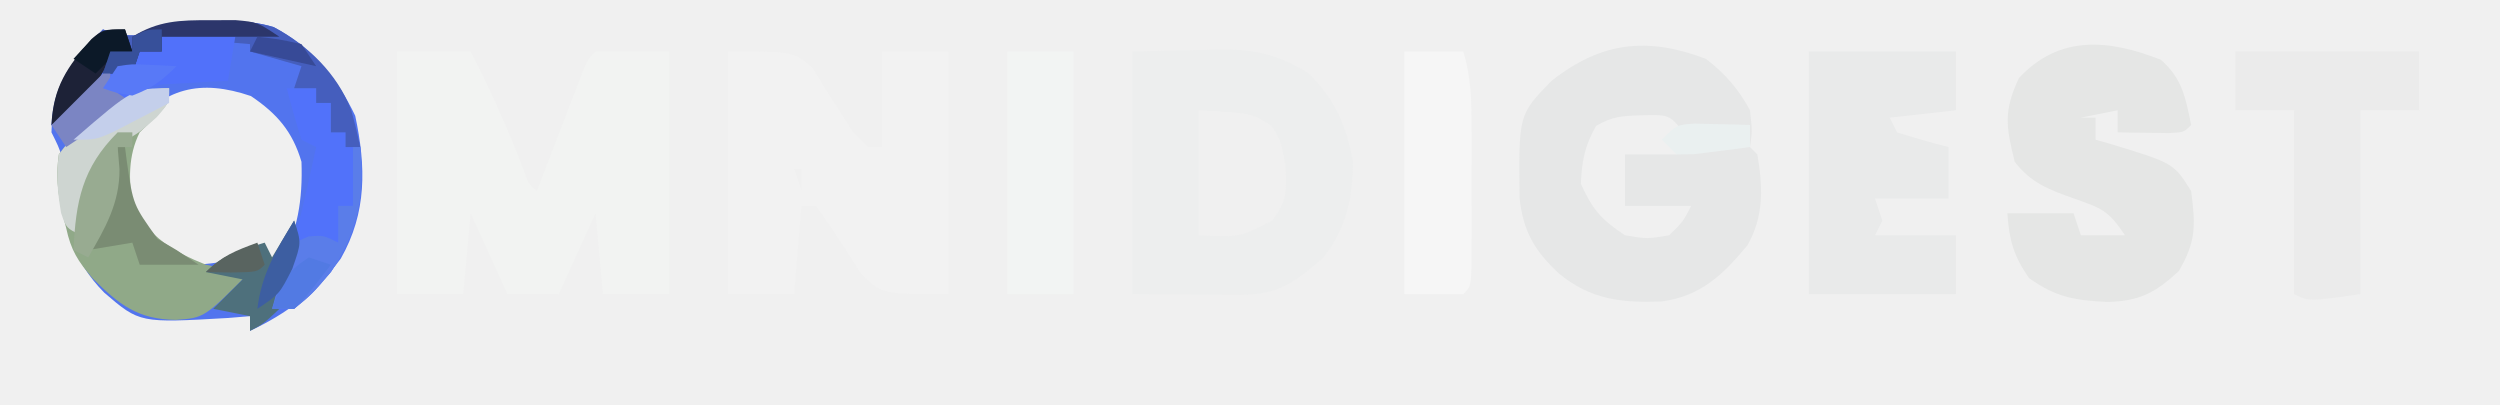
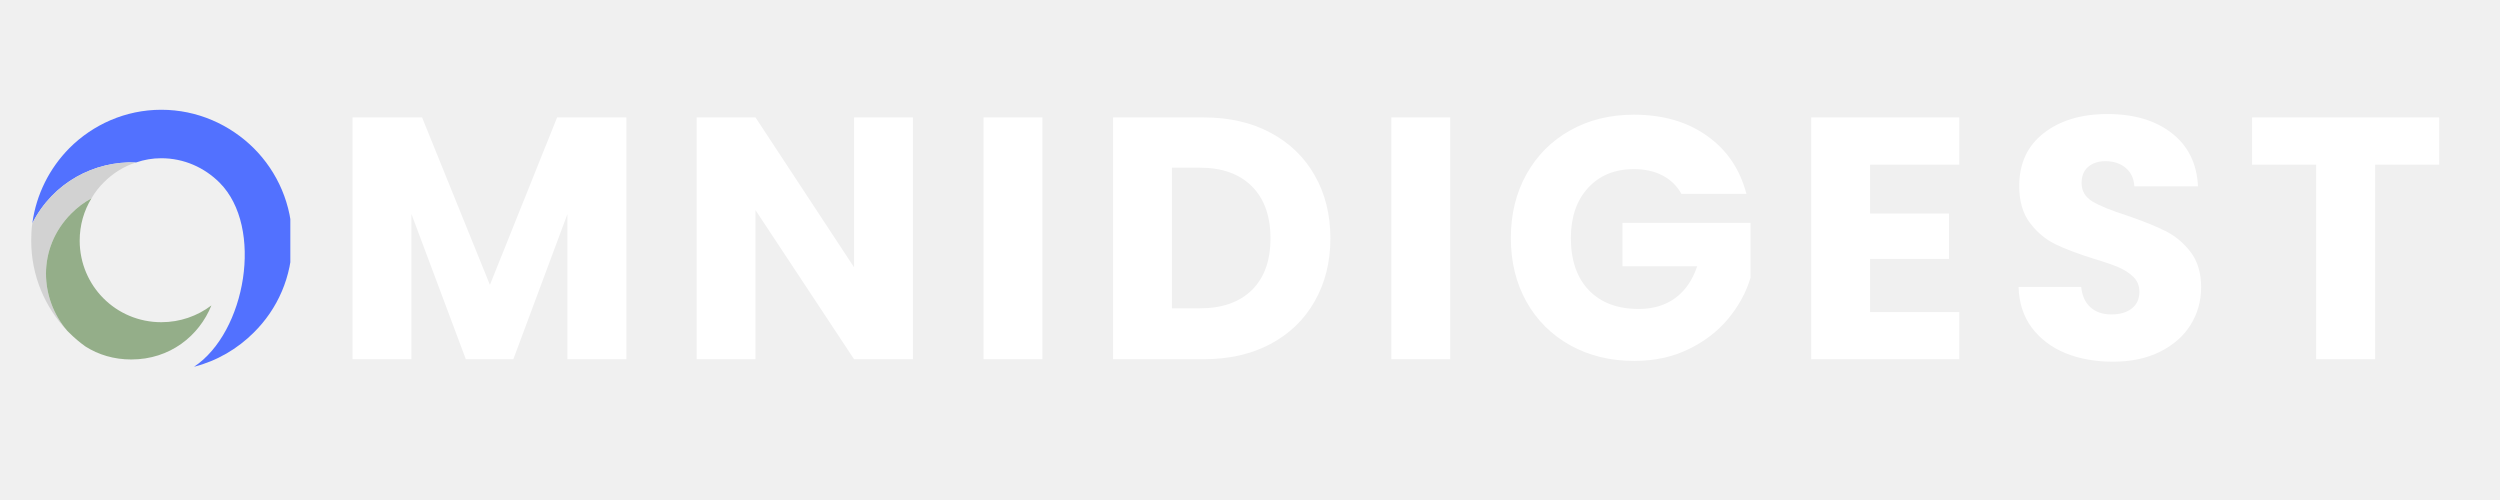
- <svg xmlns="http://www.w3.org/2000/svg" version="1.1" width="340" height="55">
-   <path d="M0 0 C3.3 0 6.6 0 10 0 C12.716 5.237 15.057 10.487 17.168 15.996 C17.835 17.962 17.835 17.962 19 19 C19.207 18.46 19.414 17.92 19.627 17.364 C20.561 14.929 21.499 12.496 22.438 10.062 C22.763 9.212 23.088 8.362 23.424 7.486 C23.736 6.677 24.049 5.869 24.371 5.035 C24.659 4.286 24.947 3.537 25.244 2.766 C26 1 26 1 27 0 C30.3 0 33.6 0 37 0 C37 10.89 37 21.78 37 33 C34.03 33 31.06 33 28 33 C27.67 29.37 27.34 25.74 27 22 C25.35 25.63 23.7 29.26 22 33 C19.69 33 17.38 33 15 33 C13.35 29.37 11.7 25.74 10 22 C9.67 25.63 9.34 29.26 9 33 C6.03 33 3.06 33 0 33 C0 22.11 0 11.22 0 0 Z " fill="#F2F3F2" transform="translate(54,7)" />
-   <path d="M0 0 C5.141 2.724 8.605 6.872 11.082 12.062 C12.549 18.997 12.683 25.209 9.109 31.492 C5.839 35.936 1.73 38.984 -3.23 41.312 C-3.23 40.653 -3.23 39.992 -3.23 39.312 C-4.22 39.394 -5.21 39.475 -6.23 39.559 C-18.234 40.247 -18.234 40.247 -23.043 36.125 C-27.425 31.685 -28.44 27.165 -28.793 21.062 C-28.703 17.371 -28.703 17.371 -30.23 14.312 C-30.1 7.812 -27.606 4.715 -23.23 0.312 C-22.364 0.622 -22.364 0.622 -21.48 0.938 C-14.703 2.067 -7.869 -2.425 0 0 Z M-19.605 14.062 C-20.756 18.206 -21.341 22.22 -19.285 26.094 C-16.737 29.363 -14.277 31.424 -10.23 32.312 C-7.131 31.991 -7.131 31.991 -4.23 31.312 C-1.23 31.312 -1.23 31.312 0.77 32.312 C3.276 27.806 3.951 23.445 3.77 18.312 C2.555 14.203 0.467 11.782 -3.105 9.375 C-9.946 7.049 -14.986 8.183 -19.605 14.062 Z " fill="#5274EE" transform="translate(37.23047,3.6875)" />
-   <path d="M0 0 C9 0 9 0 11.559 2.336 C12.489 3.84 12.489 3.84 13.438 5.375 C14.395 6.872 14.395 6.872 15.371 8.398 C16.177 9.686 16.177 9.686 17 11 C17.66 11.66 18.32 12.32 19 13 C19.66 13 20.32 13 21 13 C21 8.71 21 4.42 21 0 C23.97 0 26.94 0 30 0 C30 10.89 30 21.78 30 33 C21 33 21 33 18.223 30.375 C17.472 29.27 16.752 28.144 16.062 27 C14.743 24.969 13.395 22.981 12 21 C11.34 21 10.68 21 10 21 C9.67 24.96 9.34 28.92 9 33 C6.03 33 3.06 33 0 33 C0 22.11 0 11.22 0 0 Z M9 16 C9.33 16.99 9.66 17.98 10 19 C10 18.01 10 17.02 10 16 C9.67 16 9.34 16 9 16 Z " fill="#F2F2F2" transform="translate(99,7)" />
-   <path d="M0 0 C2.608 2.001 4.438 4.107 6 7 C6.312 9.875 6.312 9.875 6 12 C6.33 12.33 6.66 12.66 7 13 C7.76 17.433 7.915 21.394 5.648 25.371 C2.3 29.391 -0.665 32.268 -6 33 C-11.487 33.21 -15.674 32.755 -20 29.188 C-23.291 26.11 -24.834 23.495 -25.336 18.977 C-25.469 7.586 -25.469 7.586 -21 3 C-14.237 -2.324 -8.008 -3.027 0 0 Z M-14.938 9.125 C-16.468 11.827 -16.876 13.894 -17 17 C-15.396 20.529 -14.258 21.828 -11 24 C-8 24.5 -8 24.5 -5 24 C-3.087 22.119 -3.087 22.119 -2 20 C-4.97 20 -7.94 20 -11 20 C-11 17.69 -11 15.38 -11 13 C-8.69 13 -6.38 13 -4 13 C-3.67 12.01 -3.34 11.02 -3 10 C-4.996 7.572 -4.996 7.572 -8.938 7.688 C-11.469 7.765 -12.727 7.842 -14.938 9.125 Z " fill="#E6E7E7" transform="translate(232,8)" />
-   <path d="M0 0 C2.846 -0.062 5.692 -0.124 8.625 -0.188 C9.51 -0.215 10.395 -0.242 11.307 -0.27 C16.303 -0.323 19.669 0.238 24 3 C27.627 6.627 29.063 9.973 30 15 C30 19.957 29.079 24.041 26 28 C22.105 31.42 19.811 33.132 14.648 33.098 C13.499 33.094 13.499 33.094 12.326 33.09 C10.865 33.076 10.865 33.076 9.375 33.062 C6.281 33.042 3.188 33.021 0 33 C0 22.11 0 11.22 0 0 Z M9 8 C9 13.61 9 19.22 9 25 C14.62 25.265 14.62 25.265 19 23 C21.097 20.304 20.995 18.907 20.812 15.438 C20.208 12.163 20.208 12.163 18.938 10.125 C16.208 8.372 16.208 8.372 9 8 Z " fill="#EDEEEE" transform="translate(154,7)" />
-   <path d="M0 0 C2.927 2.583 3.347 5.126 4.125 8.875 C3.125 9.875 3.125 9.875 1.059 9.973 C0.235 9.961 -0.589 9.949 -1.438 9.938 C-2.264 9.928 -3.09 9.919 -3.941 9.91 C-4.579 9.899 -5.218 9.887 -5.875 9.875 C-5.875 8.885 -5.875 7.895 -5.875 6.875 C-7.525 7.205 -9.175 7.535 -10.875 7.875 C-10.215 7.875 -9.555 7.875 -8.875 7.875 C-8.875 8.865 -8.875 9.855 -8.875 10.875 C-8.272 11.045 -7.668 11.215 -7.047 11.391 C1.753 14.059 1.753 14.059 4.125 17.875 C4.718 22.548 4.819 24.693 2.438 28.75 C-0.768 31.695 -2.841 32.818 -7.242 32.941 C-11.694 32.723 -14.254 32.319 -17.938 29.688 C-20.043 26.63 -20.619 24.549 -20.875 20.875 C-17.905 20.875 -14.935 20.875 -11.875 20.875 C-11.545 21.865 -11.215 22.855 -10.875 23.875 C-8.895 23.875 -6.915 23.875 -4.875 23.875 C-7.145 20.47 -8.084 20.189 -11.812 18.875 C-15.197 17.679 -17.651 16.763 -19.875 13.875 C-21.061 9.052 -21.411 7.034 -19.312 2.5 C-13.785 -3.453 -7.042 -2.756 0 0 Z " fill="#E5E6E5" transform="translate(293.875,8.125)" />
-   <path d="M0 0 C6.6 0 13.2 0 20 0 C20 2.64 20 5.28 20 8 C15.545 8.495 15.545 8.495 11 9 C11.33 9.66 11.66 10.32 12 11 C14.314 11.731 16.648 12.401 19 13 C19 15.31 19 17.62 19 20 C15.7 20 12.4 20 9 20 C9.33 20.99 9.66 21.98 10 23 C9.67 23.66 9.34 24.32 9 25 C12.63 25 16.26 25 20 25 C20 27.64 20 30.28 20 33 C13.4 33 6.8 33 0 33 C0 22.11 0 11.22 0 0 Z " fill="#E9EAEA" transform="translate(246,7)" />
-   <path d="M0 0 C8.25 0 16.5 0 25 0 C25 2.64 25 5.28 25 8 C22.36 8 19.72 8 17 8 C17 16.25 17 24.5 17 33 C10 34 10 34 8 33 C8 24.75 8 16.5 8 8 C5.36 8 2.72 8 0 8 C0 5.36 0 2.72 0 0 Z " fill="#EBEBEB" transform="translate(304,7)" />
-   <path d="M0 0 C0 2 0 2 -1.938 4 C-2.618 4.66 -3.299 5.32 -4 6 C-5.605 9.211 -5.476 12.517 -5 16 C-2.502 20.323 0.412 22.165 5 24 C8.237 24.708 8.237 24.708 11 25 C4.762 31.238 4.762 31.238 0.938 31.5 C-4.245 31.459 -6.818 29.425 -10.406 25.852 C-12.398 23.538 -13.37 22.011 -14 19 C-14.2 18.246 -14.4 17.492 -14.605 16.715 C-15.163 13.938 -15.407 11.809 -15 9 C-11.497 4.277 -6.019 0 0 0 Z " fill="#90A988" transform="translate(23,12)" />
-   <path d="M0 0 C2.97 0 5.94 0 9 0 C9 10.89 9 21.78 9 33 C6.03 33 3.06 33 0 33 C0 22.11 0 11.22 0 0 Z " fill="#F2F4F3" transform="translate(137,7)" />
-   <path d="M0 0 C2.64 0 5.28 0 8 0 C9.087 3.527 9.129 6.802 9.133 10.48 C9.134 11.726 9.135 12.972 9.137 14.256 C9.133 15.553 9.129 16.851 9.125 18.188 C9.129 19.497 9.133 20.806 9.137 22.154 C9.135 23.396 9.134 24.638 9.133 25.918 C9.132 27.06 9.131 28.203 9.129 29.38 C9 32 9 32 8 33 C5.36 33 2.72 33 0 33 C0 22.11 0 11.22 0 0 Z " fill="#F6F6F6" transform="translate(191,7)" />
-   <path d="M0 0 C1.32 0 2.64 0 4 0 C4 0.66 4 1.32 4 2 C4.66 2 5.32 2 6 2 C6 3.32 6 4.64 6 6 C6.66 6 7.32 6 8 6 C8 6.66 8 7.32 8 8 C8.66 8 9.32 8 10 8 C10.555 14.665 9.769 19.408 6 25 C3.438 28 3.438 28 1 30 C0.01 30 -0.98 30 -2 30 C-1.567 28.783 -1.134 27.566 -0.688 26.312 C1.324 20.316 2.654 14.174 4 8 C3.34 7.67 2.68 7.34 2 7 C1.269 4.686 0.599 2.352 0 0 Z " fill="#5172FA" transform="translate(39,12)" />
-   <path d="M0 0 C4.641 2.459 8.611 6.314 10.52 11.254 C11.005 12.922 11.396 14.616 11.77 16.312 C11.11 16.312 10.45 16.312 9.77 16.312 C9.77 15.652 9.77 14.992 9.77 14.312 C9.11 14.312 8.45 14.312 7.77 14.312 C7.77 12.992 7.77 11.672 7.77 10.312 C7.11 10.312 6.45 10.312 5.77 10.312 C5.77 9.652 5.77 8.992 5.77 8.312 C4.78 8.312 3.79 8.312 2.77 8.312 C3.1 7.322 3.43 6.332 3.77 5.312 C1.46 4.652 -0.85 3.993 -3.23 3.312 C-3.23 2.982 -3.23 2.652 -3.23 2.312 C-7.19 1.982 -11.15 1.653 -15.23 1.312 C-15.23 1.972 -15.23 2.632 -15.23 3.312 C-16.22 3.312 -17.21 3.312 -18.23 3.312 C-18.56 4.303 -18.89 5.293 -19.23 6.312 C-19.808 6.416 -20.385 6.519 -20.98 6.625 C-23.622 7.432 -24.176 8.248 -25.855 10.375 C-26.639 11.344 -27.423 12.314 -28.23 13.312 C-28.89 13.312 -29.55 13.312 -30.23 13.312 C-29.939 7.342 -27.202 4.418 -23.23 0.312 C-22.364 0.622 -22.364 0.622 -21.48 0.938 C-14.703 2.067 -7.869 -2.425 0 0 Z " fill="#455EBD" transform="translate(37.23047,3.6875)" />
-   <path d="M0 0 C3.3 0 6.6 0 10 0 C9.67 1.98 9.34 3.96 9 6 C7.753 6.056 7.753 6.056 6.48 6.113 C5.394 6.179 4.307 6.245 3.188 6.312 C1.569 6.4 1.569 6.4 -0.082 6.488 C-3.3 7.053 -3.983 7.561 -6 10 C-7.211 10.92 -8.44 11.817 -9.688 12.688 C-10.31 13.124 -10.933 13.561 -11.574 14.012 C-12.045 14.338 -12.515 14.664 -13 15 C-13.66 14.01 -14.32 13.02 -15 12 C-13.333 10.333 -11.667 8.667 -10 7 C-9.196 6.103 -9.196 6.103 -8.375 5.188 C-7 4 -7 4 -4 4 C-3.67 3.34 -3.34 2.68 -3 2 C-2.01 2 -1.02 2 0 2 C0 1.34 0 0.68 0 0 Z " fill="#5171FA" transform="translate(22,5)" />
-   <path d="M0 0 C0 2 0 2 -1.688 3.938 C-4 6 -4 6 -6.625 7.5 C-9.324 9.205 -10.002 10.006 -11 13 C-11.387 15.325 -11.73 17.659 -12 20 C-14 19 -14 19 -14.695 16.961 C-15.166 14.13 -15.391 11.852 -15 9 C-11.519 4.272 -6.006 0 0 0 Z " fill="#CED5D1" transform="translate(23,12)" />
-   <path d="M0 0 C1.484 4.451 -0.076 7.833 -2 12 C-4.188 14.062 -4.188 14.062 -6 15 C-6 14.34 -6 13.68 -6 13 C-7.65 12.67 -9.3 12.34 -11 12 C-9.68 10.68 -8.36 9.36 -7 8 C-8.65 7.67 -10.3 7.34 -12 7 C-9.537 4.537 -7.293 4.002 -4 3 C-3.67 3.66 -3.34 4.32 -3 5 C-2.01 3.35 -1.02 1.7 0 0 Z " fill="#4E707C" transform="translate(40,30)" />
-   <path d="M0 0 C0.33 0 0.66 0 1 0 C1.555 6.665 0.769 11.408 -3 17 C-5.562 20 -5.562 20 -8 22 C-8.99 22 -9.98 22 -11 22 C-10.604 20.515 -10.182 19.037 -9.75 17.562 C-9.402 16.327 -9.402 16.327 -9.047 15.066 C-8 13 -8 13 -6.016 12.152 C-4 12 -4 12 -2 13 C-2 11.35 -2 9.7 -2 8 C-1.34 8 -0.68 8 0 8 C0 5.36 0 2.72 0 0 Z " fill="#5A7DE9" transform="translate(48,20)" />
-   <path d="M0 0 C0.33 0 0.66 0 1 0 C1.086 0.675 1.173 1.351 1.262 2.047 C2.103 7.846 2.103 7.846 5.438 12.5 C6.283 12.995 7.129 13.49 8 14 C8.99 14.66 9.98 15.32 11 16 C8.36 16 5.72 16 3 16 C2.67 15.01 2.34 14.02 2 13 C0.02 13.33 -1.96 13.66 -4 14 C-3.526 12.989 -3.051 11.979 -2.562 10.938 C-1.006 7.341 -0.399 3.907 0 0 Z " fill="#7A8C73" transform="translate(16,20)" />
-   <path d="M0 0 C0.66 0 1.32 0 2 0 C2 0.66 2 1.32 2 2 C1.34 2 0.68 2 0 2 C0.083 2.99 0.165 3.98 0.25 5 C0.288 9.634 -1.717 13.076 -4 17 C-4.66 16.67 -5.32 16.34 -6 16 C-5.706 9.39 -4.825 4.825 0 0 Z " fill="#98AB91" transform="translate(16,18)" />
-   <path d="M0 0 C0.33 0.99 0.66 1.98 1 3 C0.01 3.33 -0.98 3.66 -2 4 C-2.999 5.772 -3.995 7.547 -4.949 9.344 C-6.284 11.447 -7.646 12.243 -10 13 C-9.745 7.769 -7.859 5.137 -4.57 1.32 C-3 0 -3 0 0 0 Z " fill="#1D2237" transform="translate(17,4)" />
-   <path d="M0 0 C1.136 -0.005 2.271 -0.01 3.441 -0.016 C6.438 0.25 6.438 0.25 9.438 2.25 C4.157 2.25 -1.123 2.25 -6.562 2.25 C-6.562 2.91 -6.562 3.57 -6.562 4.25 C-7.553 4.25 -8.543 4.25 -9.562 4.25 C-9.893 5.24 -10.223 6.23 -10.562 7.25 C-11.883 7.25 -13.203 7.25 -14.562 7.25 C-14.232 6.26 -13.902 5.27 -13.562 4.25 C-12.572 4.25 -11.582 4.25 -10.562 4.25 C-10.562 3.59 -10.562 2.93 -10.562 2.25 C-7.027 0.061 -4.111 -0.019 0 0 Z " fill="#2C366B" transform="translate(28.5625,2.75)" />
-   <path d="M0 0 C0 0.99 0 1.98 0 3 C0.99 3.66 1.98 4.32 3 5 C-1.5 8 -1.5 8 -6 11 C-6.66 10.01 -7.32 9.02 -8 8 C-5.333 5.333 -2.667 2.667 0 0 Z " fill="#7B85C3" transform="translate(15,9)" />
-   <path d="M0 0 C0.905 0.023 1.81 0.046 2.742 0.07 C4.107 0.097 4.107 0.097 5.5 0.125 C6.199 0.148 6.897 0.171 7.617 0.195 C7.617 1.185 7.617 2.175 7.617 3.195 C5.994 3.417 4.368 3.622 2.742 3.82 C1.385 3.994 1.385 3.994 0 4.172 C-0.786 4.18 -1.573 4.187 -2.383 4.195 C-3.043 3.535 -3.703 2.875 -4.383 2.195 C-2.383 0.195 -2.383 0.195 0 0 Z " fill="#EAF0F0" transform="translate(230.3828,16.80469)" />
-   <path d="M0 0 C0 0.66 0 1.32 0 2 C-1.6 2.841 -3.205 3.672 -4.812 4.5 C-6.152 5.196 -6.152 5.196 -7.52 5.906 C-10 7 -10 7 -13 7 C-4.895 0 -4.895 0 0 0 Z " fill="#C4CFEB" transform="translate(23,12)" />
-   <path d="M0 0 C0.99 0.33 1.98 0.66 3 1 C-0.613 5.688 -0.613 5.688 -2 7 C-2.99 7 -3.98 7 -5 7 C-3.75 3.347 -3.329 2.219 0 0 Z " fill="#527AE3" transform="translate(42,35)" />
-   <path d="M0 0 C1 3 1 3 -0.25 6.562 C-2 10 -2 10 -5 12 C-4.424 7.245 -2.449 4.03 0 0 Z " fill="#3D5EA1" transform="translate(40,30)" />
-   <path d="M0 0 C0.33 0.99 0.66 1.98 1 3 C0.01 3.33 -0.98 3.66 -2 4 C-2.66 4.66 -3.32 5.32 -4 6 C-4.99 5.34 -5.98 4.68 -7 4 C-3.375 0 -3.375 0 0 0 Z " fill="#0C1928" transform="translate(17,4)" />
-   <path d="M0 0 C0 0.99 0 1.98 0 3 C-0.99 3 -1.98 3 -3 3 C-3.33 3.99 -3.66 4.98 -4 6 C-5.32 6 -6.64 6 -8 6 C-7.67 5.01 -7.34 4.02 -7 3 C-6.01 3 -5.02 3 -4 3 C-4 2.34 -4 1.68 -4 1 C-2 0 -2 0 0 0 Z " fill="#37509A" transform="translate(22,4)" />
-   <path d="M0 0 C1.945 -0.293 1.945 -0.293 4.125 -0.188 C5.404 -0.126 6.683 -0.064 8 0 C5.992 2.008 4.631 2.994 2 4 C-0.25 3.625 -0.25 3.625 -2 3 C-1.34 2.01 -0.68 1.02 0 0 Z " fill="#5879F7" transform="translate(16,9)" />
-   <path d="M0 0 C2.875 0.312 2.875 0.312 6 1 C6.66 1.99 7.32 2.98 8 4 C3.545 3.01 3.545 3.01 -1 2 C-0.67 1.34 -0.34 0.68 0 0 Z " fill="#374A97" transform="translate(35,5)" />
-   <path d="M0 0 C0.33 0.99 0.66 1.98 1 3 C0 4 0 4 -3.562 4.062 C-4.697 4.042 -5.831 4.021 -7 4 C-4.778 1.778 -2.915 1.074 0 0 Z " fill="#596460" transform="translate(35,33)" />
-   <path d="" fill="#000000" transform="translate(0,0)" />
-   <path d="" fill="#000000" transform="translate(0,0)" />
-   <path d="" fill="#000000" transform="translate(0,0)" />
-   <path d="" fill="#000000" transform="translate(0,0)" />
-   <path d="" fill="#F4F4F4" transform="translate(0,0)" />
+ <svg xmlns="http://www.w3.org/2000/svg" width="400" zoomAndPan="magnify" viewBox="0 0 300 60" height="80" preserveAspectRatio="xMidYMid meet" version="1.0">
+   <defs>
+     <g />
+     <clipPath id="47b3757964">
+       <path d="M 36 0.238 L 294.84 0.238 L 294.84 58.32 L 36 58.32 Z M 36 0.238 " clip-rule="nonzero" />
+     </clipPath>
+     <clipPath id="912f1d504b">
+       <rect x="0" width="259" y="0" height="59" />
+     </clipPath>
+     <clipPath id="f1fc3c984c">
+       <path d="M 0.742 13.164 L 31.84 13.164 L 31.84 44.258 L 0.742 44.258 Z M 0.742 13.164 " clip-rule="nonzero" />
+     </clipPath>
+     <clipPath id="6500064e3d">
+       <path d="M 0.742 19 L 14 19 L 14 40 L 0.742 40 Z M 0.742 19 " clip-rule="nonzero" />
+     </clipPath>
+     <clipPath id="daac0cc9cb">
+       <rect x="0" width="295" y="0" height="59" />
+     </clipPath>
+   </defs>
+   <g transform="matrix(1, 0, 0, 1, 3, -0.000000000000001471)">
+     <g clip-path="url(#daac0cc9cb)">
+       <g clip-path="url(#47b3757964)">
+         <g transform="matrix(1, 0, 0, 1, 36, -0.000000000000001471)">
+           <g clip-path="url(#912f1d504b)">
+             <g fill="#ffffff" fill-opacity="1">
+               <g transform="translate(0.743271, 43.10653)">
+                 <g>
+                   <path d="M 35.422 -29.016 L 35.422 0 L 28.344 0 L 28.344 -17.406 L 21.859 0 L 16.156 0 L 9.625 -17.438 L 9.625 0 L 2.562 0 L 2.562 -29.016 L 10.906 -29.016 L 19.047 -8.922 L 27.109 -29.016 Z M 35.422 -29.016 " />
+                 </g>
+               </g>
+             </g>
+             <g fill="#ffffff" fill-opacity="1">
+               <g transform="translate(42.03424, 43.10653)">
+                 <g>
+                   <path d="M 28.516 0 L 21.453 0 L 9.625 -17.891 L 9.625 0 L 2.562 0 L 2.562 -29.016 L 9.625 -29.016 L 21.453 -11.031 L 21.453 -29.016 L 28.516 -29.016 Z M 28.516 0 " />
+                 </g>
+               </g>
+             </g>
+             <g fill="#ffffff" fill-opacity="1">
+               <g transform="translate(76.4641, 43.10653)">
+                 <g>
+                   <path d="M 9.625 -29.016 L 9.625 0 L 2.562 0 L 2.562 -29.016 Z M 9.625 -29.016 " />
+                 </g>
+               </g>
+             </g>
+             <g fill="#ffffff" fill-opacity="1">
+               <g transform="translate(92.00527, 43.10653)">
+                 <g>
+                   <path d="M 13.438 -29.016 C 16.488 -29.016 19.156 -28.406 21.438 -27.188 C 23.727 -25.977 25.5 -24.273 26.75 -22.078 C 28.008 -19.891 28.641 -17.363 28.641 -14.5 C 28.641 -11.664 28.008 -9.145 26.75 -6.938 C 25.5 -4.738 23.723 -3.031 21.422 -1.812 C 19.129 -0.602 16.469 0 13.438 0 L 2.562 0 L 2.562 -29.016 Z M 12.984 -6.109 C 15.648 -6.109 17.727 -6.836 19.219 -8.297 C 20.707 -9.766 21.453 -11.832 21.453 -14.5 C 21.453 -17.176 20.707 -19.258 19.219 -20.75 C 17.727 -22.238 15.648 -22.984 12.984 -22.984 L 9.625 -22.984 L 9.625 -6.109 Z M 12.984 -6.109 " />
+                 </g>
+               </g>
+             </g>
+             <g fill="#ffffff" fill-opacity="1">
+               <g transform="translate(125.4018, 43.10653)">
+                 <g>
+                   <path d="M 9.625 -29.016 L 9.625 0 L 2.562 0 L 2.562 -29.016 Z M 9.625 -29.016 " />
+                 </g>
+               </g>
+             </g>
+             <g fill="#ffffff" fill-opacity="1">
+               <g transform="translate(140.943, 43.10653)">
+                 <g>
+                   <path d="M 21.828 -19.844 C 21.297 -20.801 20.539 -21.535 19.562 -22.047 C 18.594 -22.555 17.445 -22.812 16.125 -22.812 C 13.832 -22.812 12 -22.062 10.625 -20.562 C 9.25 -19.062 8.562 -17.055 8.562 -14.547 C 8.562 -11.867 9.281 -9.781 10.719 -8.281 C 12.164 -6.781 14.16 -6.031 16.703 -6.031 C 18.43 -6.031 19.895 -6.469 21.094 -7.344 C 22.289 -8.227 23.164 -9.5 23.719 -11.156 L 14.75 -11.156 L 14.75 -16.359 L 30.125 -16.359 L 30.125 -9.797 C 29.602 -8.035 28.711 -6.395 27.453 -4.875 C 26.203 -3.363 24.613 -2.141 22.688 -1.203 C 20.758 -0.266 18.582 0.203 16.156 0.203 C 13.289 0.203 10.734 -0.422 8.484 -1.672 C 6.242 -2.922 4.492 -4.66 3.234 -6.891 C 1.984 -9.129 1.359 -11.68 1.359 -14.547 C 1.359 -17.41 1.984 -19.961 3.234 -22.203 C 4.492 -24.453 6.238 -26.203 8.469 -27.453 C 10.695 -28.711 13.25 -29.344 16.125 -29.344 C 19.594 -29.344 22.516 -28.5 24.891 -26.812 C 27.273 -25.133 28.852 -22.812 29.625 -19.844 Z M 21.828 -19.844 " />
+                 </g>
+               </g>
+             </g>
+             <g fill="#ffffff" fill-opacity="1">
+               <g transform="translate(175.7862, 43.10653)">
+                 <g>
+                   <path d="M 9.625 -23.344 L 9.625 -17.484 L 19.094 -17.484 L 19.094 -12.031 L 9.625 -12.031 L 9.625 -5.656 L 20.328 -5.656 L 20.328 0 L 2.562 0 L 2.562 -29.016 L 20.328 -29.016 L 20.328 -23.344 Z M 9.625 -23.344 " />
+                 </g>
+               </g>
+             </g>
+             <g fill="#ffffff" fill-opacity="1">
+               <g transform="translate(201.495, 43.10653)">
+                 <g>
+                   <path d="M 13.062 0.297 C 10.938 0.297 9.031 -0.047 7.344 -0.734 C 5.664 -1.43 4.32 -2.453 3.312 -3.797 C 2.312 -5.148 1.785 -6.773 1.734 -8.672 L 9.25 -8.672 C 9.363 -7.598 9.738 -6.781 10.375 -6.219 C 11.008 -5.656 11.836 -5.375 12.859 -5.375 C 13.898 -5.375 14.723 -5.613 15.328 -6.094 C 15.93 -6.57 16.234 -7.238 16.234 -8.094 C 16.234 -8.812 15.992 -9.406 15.516 -9.875 C 15.035 -10.344 14.441 -10.727 13.734 -11.031 C 13.035 -11.332 12.039 -11.676 10.75 -12.062 C 8.875 -12.645 7.344 -13.223 6.156 -13.797 C 4.969 -14.379 3.945 -15.234 3.094 -16.359 C 2.238 -17.492 1.812 -18.969 1.812 -20.781 C 1.812 -23.488 2.789 -25.602 4.75 -27.125 C 6.707 -28.656 9.258 -29.422 12.406 -29.422 C 15.594 -29.422 18.164 -28.656 20.125 -27.125 C 22.082 -25.602 23.129 -23.477 23.266 -20.75 L 15.625 -20.75 C 15.57 -21.688 15.227 -22.422 14.594 -22.953 C 13.957 -23.492 13.145 -23.766 12.156 -23.766 C 11.301 -23.766 10.609 -23.535 10.078 -23.078 C 9.555 -22.629 9.297 -21.977 9.297 -21.125 C 9.297 -20.188 9.734 -19.453 10.609 -18.922 C 11.492 -18.398 12.875 -17.836 14.75 -17.234 C 16.625 -16.598 18.145 -15.988 19.312 -15.406 C 20.488 -14.832 21.504 -13.992 22.359 -12.891 C 23.211 -11.785 23.641 -10.367 23.641 -8.641 C 23.641 -6.984 23.219 -5.477 22.375 -4.125 C 21.539 -2.781 20.32 -1.707 18.719 -0.906 C 17.125 -0.102 15.238 0.297 13.062 0.297 Z M 13.062 0.297 " />
+                 </g>
+               </g>
+             </g>
+             <g fill="#ffffff" fill-opacity="1">
+               <g transform="translate(230.2624, 43.10653)">
+                 <g>
+                   <path d="M 23.438 -29.016 L 23.438 -23.344 L 15.75 -23.344 L 15.75 0 L 8.672 0 L 8.672 -23.344 L 0.984 -23.344 L 0.984 -29.016 Z M 23.438 -29.016 " />
+                 </g>
+               </g>
+             </g>
+           </g>
+         </g>
+       </g>
+       <g clip-path="url(#f1fc3c984c)">
+         <path fill="#5271ff" d="M 20.285 44.012 C 23.043 43.305 25.5 41.859 27.449 39.91 C 30.309 37.086 32.059 33.184 32.059 28.879 C 32.059 24.574 30.309 20.637 27.449 17.781 C 24.59 14.953 20.688 13.172 16.352 13.172 C 12.047 13.172 8.145 14.953 5.32 17.781 C 2.965 20.168 1.352 23.297 0.879 26.793 C 3.367 21.883 8.348 19.293 13.324 19.496 C 14.301 19.16 15.309 18.988 16.352 18.988 C 19.074 18.988 21.531 20.102 23.348 21.918 C 28.691 27.266 26.508 39.875 20.285 44.012 " fill-opacity="1" fill-rule="evenodd" />
+       </g>
+       <g clip-path="url(#6500064e3d)">
+         <path fill="#d2d2d2" d="M 5.555 25.617 C 6.293 24.875 7.102 24.27 7.977 23.801 C 8.379 23.094 8.883 22.453 9.457 21.883 C 10.531 20.805 11.844 19.965 13.324 19.496 C 8.348 19.293 3.367 21.883 0.879 26.793 C 0.777 27.465 0.746 28.172 0.746 28.879 C 0.746 33.082 2.395 36.883 5.082 39.707 C 1.789 35.906 1.383 29.82 5.555 25.617 " fill-opacity="1" fill-rule="evenodd" />
+       </g>
+       <path fill="#94ae89" d="M 7.977 23.801 C 7.102 24.27 6.293 24.875 5.555 25.617 C 1.383 29.82 1.789 35.906 5.082 39.707 C 5.152 39.773 5.219 39.844 5.32 39.941 C 5.926 40.547 6.562 41.086 7.27 41.59 C 8.816 42.566 10.668 43.137 12.75 43.137 C 17.395 43.137 20.891 40.312 22.371 36.648 C 20.688 37.926 18.605 38.664 16.352 38.664 C 13.66 38.664 11.203 37.59 9.422 35.805 C 7.672 34.059 6.562 31.602 6.562 28.879 C 6.562 27.027 7.066 25.281 7.977 23.801 " fill-opacity="1" fill-rule="evenodd" />
+     </g>
+   </g>
</svg>
